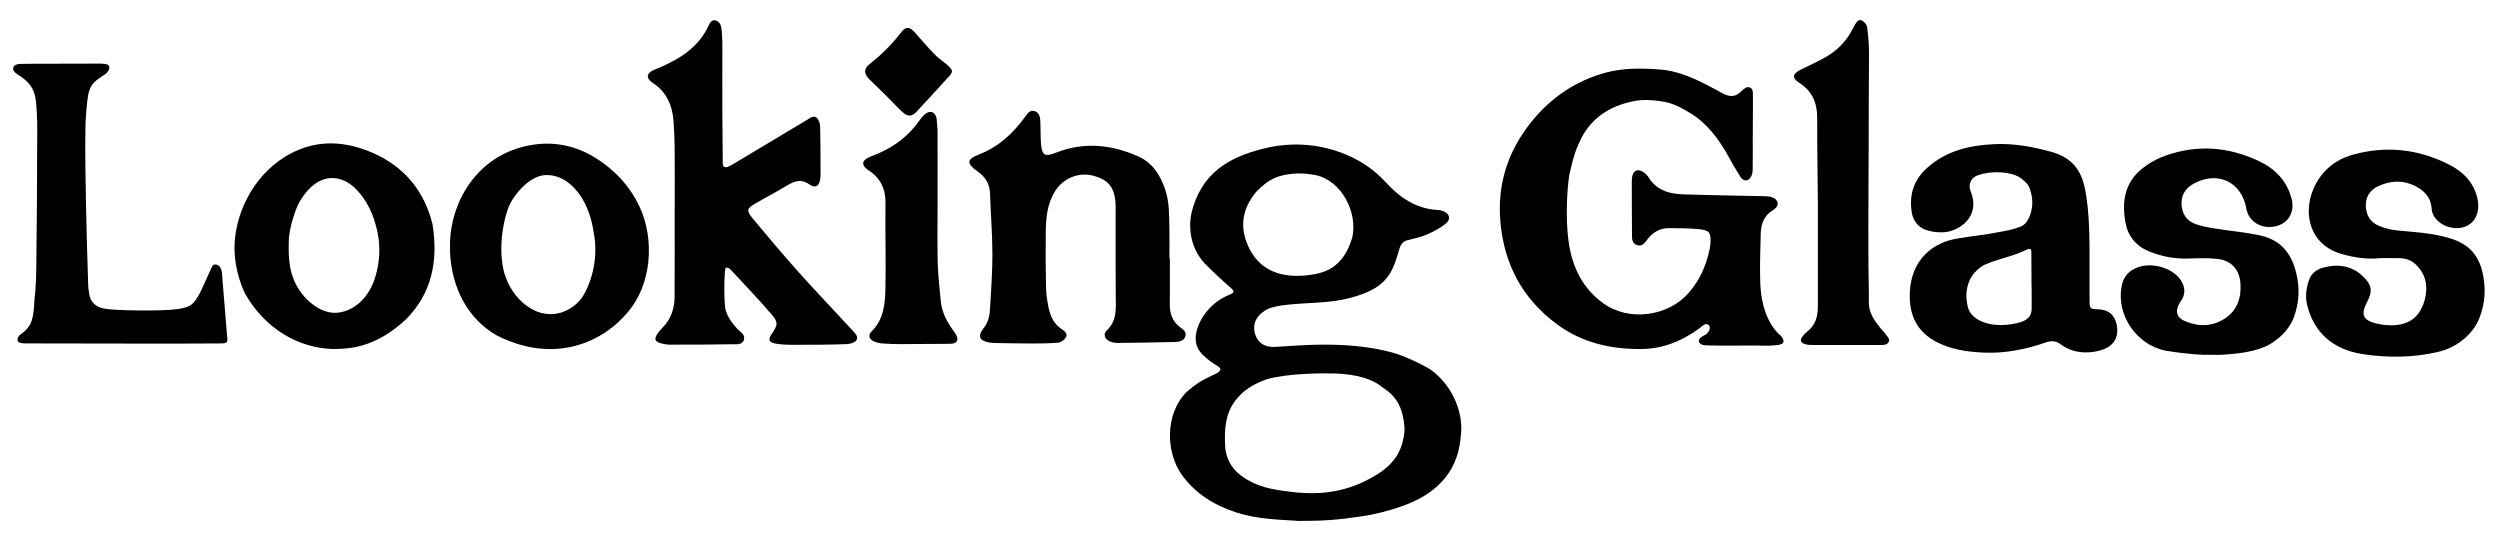
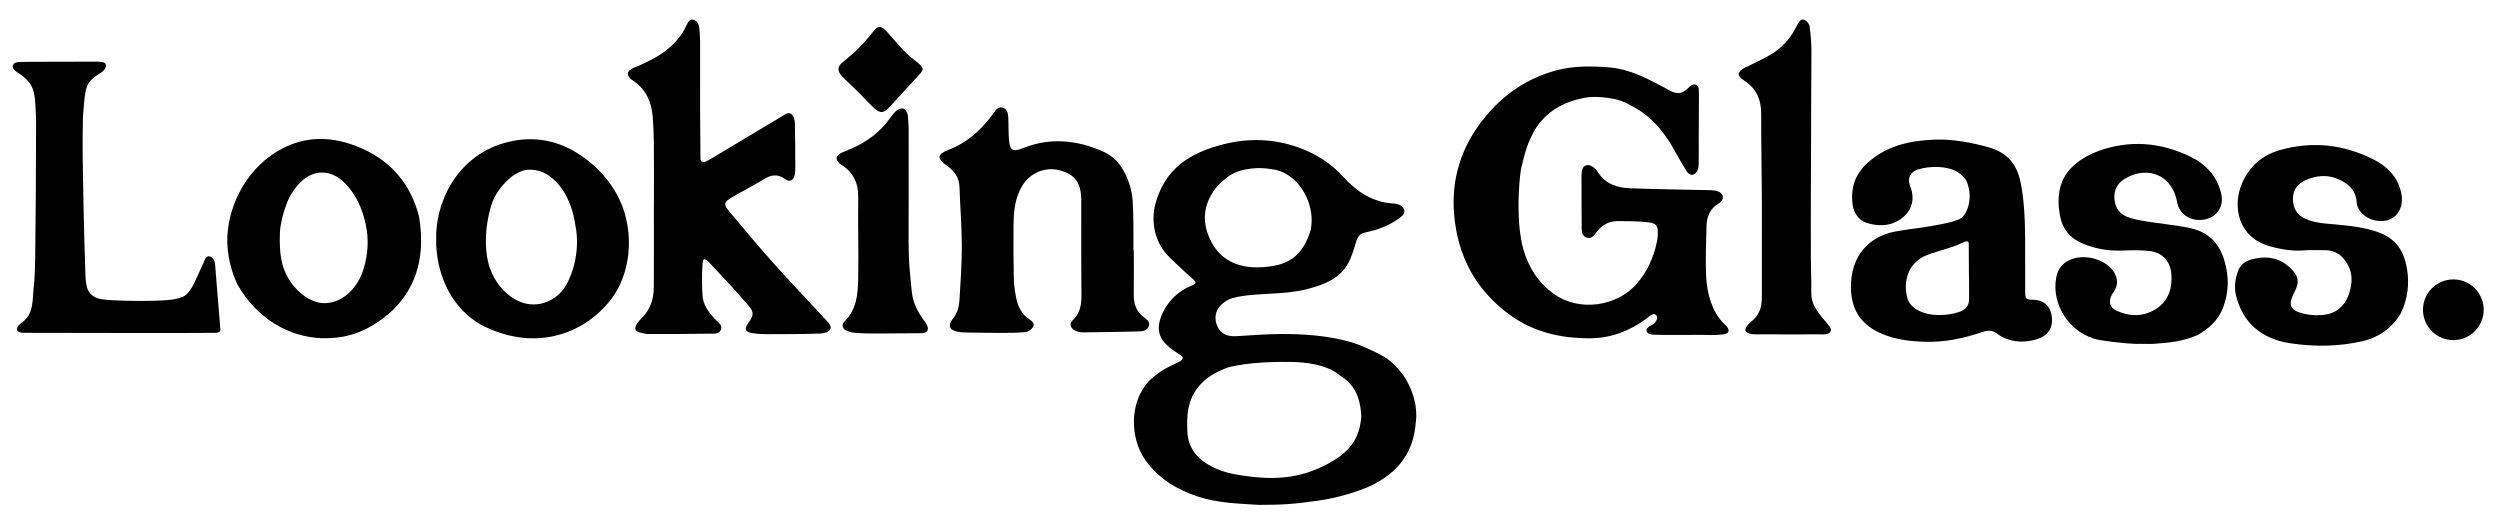
- <svg xmlns="http://www.w3.org/2000/svg" version="1.0" id="looking_glass_crop_xA0_Image_1_" x="0px" y="0px" width="1386.514px" height="296.229px" viewBox="0 0 1386.514 296.229" enable-background="new 0 0 1386.514 296.229" xml:space="preserve">
+ <svg xmlns="http://www.w3.org/2000/svg" version="1.0" id="looking_glass_crop_xA0_Image_1_" x="0px" y="0px" width="1430.591px" height="296.229px" viewBox="0 0 1430.591 296.229" enable-background="new 0 0 1430.591 296.229" xml:space="preserve">
  <g>
    <g>
      <path fill-rule="evenodd" clip-rule="evenodd" fill="none" d="M972.083,75.368c0.009,0,0.018,0,0.025,0    c0-5.312,0.067-10.626-0.03-15.937c-0.044-2.387-0.09-4.865-0.754-7.12    c-0.47-1.597-1.801-3.118-3.147-4.153c-0.333-0.256-2.368,1.362-3.364,2.373    c-3.095,3.139-4.525,3.506-8.659,1.663c-1.242-0.555-2.369-1.362-3.578-1.998    c-10.148-5.335-20.151-10.762-32.048-11.659    c-10.005-0.754-19.973-0.898-29.6,1.643    c-16.884,4.457-30.829,13.962-41.729,27.548    c-12.841,16.004-18.839,34.32-17.102,54.958    c2.011,23.895,12.369,43.252,31.778,57.422    c13.813,10.086,29.745,13.636,46.571,13.452    c11.808-0.129,22.457-3.938,32.023-10.949c1.523-1.117,3.03-4.876,4.969-2.609    c1.624,1.899-1.996,3.377-3.445,4.864c-1.383,1.417-2.988,2.939-1.749,4.76    c0.768,1.126,2.819,1.867,4.325,1.921c8.73,0.305,17.47,0.419,26.206,0.463    c3.934,0.021,7.89-0.078,11.792-0.515c1.469-0.163,3.351-1.124,4.028-2.305    c0.448-0.782-0.598-2.874-1.51-3.911c-6.845-7.781-10.316-17.001-10.771-27.141    c-0.431-9.561-0.028-19.167,0.205-28.747c0.131-5.397,2.004-10.064,6.96-12.963    c1.63-0.953,2.929-2.375,2.015-4.152c-0.694-1.348-2.209-2.554-3.64-3.162    c-1.327-0.563-3.028-0.282-4.566-0.317c-14.718-0.333-29.442-0.523-44.154-1.036    c-7.62-0.265-14.547-2.37-18.888-9.489c-0.69-1.132-1.794-2.107-2.9-2.872    c-2.482-1.714-4.624-0.948-5.581,1.927c-0.318,0.956-0.447,2.015-0.458,3.029    c-0.102,9.595-0.201,19.19-0.202,28.785c0,2.522-0.333,5.528,2.584,6.721    c3.094,1.267,4.641-1.396,6.188-3.381c3.058-3.924,7.026-5.997,11.962-5.962    c5.303,0.036,10.626,0.058,15.9,0.528c6.396,0.569,7.266,1.816,6.865,8.137    c-0.065,1.021-0.229,2.045-0.438,3.049c-1.879,9.04-5.464,17.197-11.644,24.242    c-11.474,13.077-32.968,15.952-47.173,5.84    c-8.972-6.388-14.706-15.225-17.663-25.78    c-4.251-15.172-3.379-30.535-1.289-45.904c1.074-7.894,3.236-15.481,7.746-22.118    c6.27-9.23,14.022-16.391,25.945-17.348c7.226-0.581,14.473-0.766,21.432,1.258    c4.537,1.32,8.995,3.379,13.032,5.852c8.669,5.312,14.844,13.057,19.719,21.903    c2.229,4.049,4.522,8.072,6.995,11.975c1.702,2.689,4.507,2.505,5.97-0.339    c0.594-1.155,0.793-2.619,0.812-3.946    C972.129,87.703,972.083,81.536,972.083,75.368z M374.198,116.12    c-0.009,0-0.018,0-0.026,0c0,16.101,0.067,32.201-0.032,48.302    c-0.041,6.732-2.015,12.817-7.021,17.656c-0.978,0.945-1.852,2.035-2.604,3.171    c-1.835,2.772-1.22,4.312,2.061,5.146c1.488,0.379,3.033,0.747,4.552,0.748    c11.642,0.006,23.286,0.015,34.925-0.216c2.234-0.044,5.353,0.485,6.429-2.168    c1.21-2.985-1.789-4.468-3.46-6.259c-3.685-3.947-6.984-8.06-7.007-13.828    c-0.024-5.994-0.013-11.989,0.053-17.982c0.008-0.765,0.435-1.525,0.667-2.287    c0.761,0.285,1.754,0.355,2.248,0.888c7.797,8.398,15.747,16.671,23.183,25.381    c3.606,4.223,3.132,5.726-0.145,10.501c-2.216,3.23-1.604,4.812,2.426,5.445    c2.86,0.449,5.792,0.624,8.691,0.62c10.102-0.015,20.209-0.026,30.303-0.367    c2.007-0.067,4.789-1.054,5.751-2.554c1.457-2.271-1.333-3.901-2.75-5.444    c-9.845-10.717-19.935-21.211-29.637-32.055    c-8.674-9.694-17.034-19.674-25.363-29.668c-3.591-4.309-3.298-5.473,1.476-8.277    c5.9-3.465,12.001-6.592,17.852-10.137c4.142-2.509,7.857-3.593,12.286-0.375    c2.999,2.179,5.145,0.927,5.805-2.696c0.213-1.171,0.234-2.389,0.229-3.585    c-0.033-8.564-0.001-17.132-0.228-25.692c-0.045-1.707-0.651-3.893-1.82-4.96    c-1.835-1.675-3.778,0.05-5.535,1.104c-13.651,8.183-27.312,16.352-40.975,24.513    c-0.88,0.526-1.788,1.025-2.732,1.418c-1.583,0.659-2.687,0.203-2.952-1.592    c-0.125-0.842-0.096-1.708-0.115-2.563c-0.502-21.571-0.983-43.141,0.165-64.711    c0.153-2.868-0.216-5.852-0.914-8.639c-0.352-1.407-1.755-3.039-3.089-3.597    c-1.936-0.809-3.084,1.021-3.8,2.607c-5.545,12.293-16.087,18.702-27.806,23.747    c-1.257,0.541-2.595,0.944-3.756,1.644c-2.776,1.672-2.965,3.589-0.683,5.747    c0.37,0.349,0.815,0.625,1.244,0.908c7.467,4.925,10.741,12.2,11.421,20.804    c0.404,5.117,0.614,10.258,0.657,15.391    C374.264,93.51,374.198,104.815,374.198,116.12z M1158.859,134.91    c-0.139,0.001-0.276,0.001-0.414,0.002c0-3.427,0.208-6.868-0.044-10.275    c-0.492-6.646-0.594-13.419-2.036-19.876c-2.217-9.928-7.973-17.558-18.212-20.416    c-10.402-2.903-21.022-4.898-31.928-4.404c-13.802,0.625-26.729,3.549-37.46,13.186    c-7.475,6.715-9.963,14.854-8.521,24.513c0.662,4.439,2.997,7.776,7.21,9.225    c3.188,1.096,6.653,2.056,9.969,1.974c8.917-0.222,20.866-8.458,15.807-21.891    c-0.3-0.8-0.553-1.626-0.725-2.462c-0.51-2.457,0.132-4.615,2.531-5.56    c8.099-3.191,16.348-3.61,24.456-0.186c1.757,0.741,3.62,2.483,4.323,4.215    c1.582,3.897,3.171,8.027,3.459,12.154c0.341,4.921-2.01,9-7.329,10.43    c-4.948,1.33-9.866,2.847-14.886,3.816c-6.21,1.2-12.507,1.966-18.777,2.837    c-13.95,1.935-26.256,11.48-27.069,29.884    c-0.625,14.133,5.013,23.713,18.082,29.109c7.38,3.047,15.186,4.054,23.096,4.38    c11.807,0.487,23.166-1.822,34.258-5.651c2.958-1.021,5.557-0.958,8.194,1.04    c7.646,5.786,15.974,5.309,24.402,2.111c5.234-1.985,7.842-7.303,6.69-12.982    c-1.12-5.524-4.625-8.392-10.461-8.559c-4.258-0.121-4.583-0.382-4.603-4.789    C1158.828,156.127,1158.859,145.519,1158.859,134.91z M648.809,143.272    c-0.082,0-0.164-0.001-0.246-0.001c0-5.482,0.101-10.968-0.024-16.447    c-0.168-7.354,0.078-14.758-2.374-21.882    c-2.774-8.06-7.013-14.776-15.252-18.369    c-14.913-6.504-29.959-7.971-45.366-1.863c-6.082,2.412-7.694,1.482-8.213-5.051    c-0.338-4.259-0.136-8.558-0.393-12.827c-0.135-2.242-0.7-4.592-3.326-5.255    c-2.468-0.623-3.665,1.256-4.891,2.953c-6.742,9.33-14.83,16.894-25.833,21.169    c-6.835,2.656-6.93,4.969-0.878,9.237c4.357,3.074,6.888,6.906,7.065,12.379    c0.36,11.129,1.281,22.25,1.316,33.376c0.032,10.098-0.728,20.203-1.295,30.295    c-0.221,3.935-0.923,7.718-3.574,11.041c-3.522,4.413-2.348,7.014,3.252,7.949    c1.344,0.225,2.729,0.262,4.096,0.284c6.341,0.103,12.682,0.236,19.022,0.229    c4.968-0.007,9.958,0.024,14.892-0.444c1.571-0.148,3.542-1.53,4.356-2.918    c1.167-1.991-0.652-3.471-2.266-4.536c-4.486-2.963-6.472-7.457-7.442-12.441    c-0.685-3.521-1.219-7.125-1.292-10.702c-0.212-10.279-0.306-20.567-0.158-30.847    c0.114-7.907,0.812-15.712,5.264-22.729c4.407-6.947,12.888-10.551,20.931-8.458    c8.917,2.32,12.34,6.911,12.56,16.855c0.023,1.029-0.003,2.057-0.002,3.086    c0.006,15.595-0.069,31.191,0.059,46.785c0.056,6.854,0.85,13.614-4.968,19.113    c-2.358,2.229-0.97,5.212,2.27,6.347c1.112,0.39,2.35,0.608,3.527,0.594    c10.452-0.117,20.903-0.252,31.352-0.511c2.553-0.063,5.496-0.258,6.453-3.198    c0.862-2.651-1.685-4.009-3.305-5.301c-4.175-3.328-5.412-7.643-5.347-12.717    C648.888,160.07,648.809,151.67,648.809,143.272z M1320.093,143.156    c3.595,0,7.191-0.064,10.785,0.019c3.555,0.082,6.72,1.265,9.259,3.838    c5.314,5.386,6.546,11.772,4.711,18.968    c-1.852,7.26-6.098,12.481-13.505,13.927c-4.062,0.792-8.594,0.606-12.648-0.311    c-8.51-1.925-9.656-5.076-5.589-12.774c2.681-5.069,2.312-8.414-1.617-12.584    c-6.445-6.839-14.41-8.137-23.113-5.798c-3.592,0.965-6.555,3.23-7.795,6.901    c-1.489,4.406-2.215,8.917-1.075,13.627c3.706,15.327,14.163,24.868,30.944,27.435    c13.828,2.115,27.764,1.964,41.391-1.149c9.377-2.143,17.579-6.806,22.037-16.126    c3.811-7.969,4.944-16.337,3.537-25.019c-2.045-12.621-8.135-18.87-19.184-22.125    c-9.133-2.69-18.514-3.233-27.897-4.098c-3.855-0.354-7.855-1.212-11.364-2.789    c-4.742-2.13-6.989-6.407-6.863-11.692c0.12-5.009,2.852-8.398,7.239-10.331    c6.559-2.891,13.225-3.329,19.859-0.032c5.222,2.595,8.943,6.252,9.357,12.475    c0.217,3.271,1.893,5.8,4.438,7.799c4.762,3.735,11.81,4.281,16.381,1.252    c4.359-2.89,6.03-8.496,4.581-14.693c-2.086-8.913-8.087-14.754-15.744-18.623    c-17.003-8.59-34.858-10.626-53.387-5.428    c-10.27,2.881-17.606,9.344-21.765,18.888    c-5.838,13.401-2.429,31.055,15.743,36.188    C1305.845,142.89,1312.835,143.954,1320.093,143.156z M1223.803,197.5    c0.031-0.253,0.062-0.505,0.092-0.759c3.083,0,6.179,0.177,9.247-0.034    c8.384-0.575,16.693-1.477,24.496-5.07c7.074-3.257,11.84-8.325,14.547-15.713    c2.561-6.985,3.262-14.132,1.989-21.239    c-2.122-11.85-7.316-21.296-21.114-24.208    c-8.18-1.727-16.576-2.405-24.837-3.785c-3.998-0.668-8.152-1.322-11.793-2.964    c-4.562-2.059-6.613-6.354-6.529-11.376c0.082-4.919,2.715-8.335,6.95-10.615    c13.207-7.107,26.359-0.81,28.958,13.863c1.278,7.227,8.089,11.507,15.868,9.973    c7.229-1.425,11.104-7.675,9.322-15.011    c-2.454-10.099-9.063-16.874-18.062-21.155    c-16.798-7.991-34.269-9.397-51.905-3.095c-4.887,1.747-9.738,4.449-13.69,7.793    c-9.017,7.628-10.563,17.945-8.602,29.059    c1.395,7.9,5.867,13.298,13.3,16.324c7.09,2.887,14.406,4.183,22.08,3.897    c5.289-0.197,10.648-0.377,15.883,0.236c7.462,0.874,11.971,5.857,12.546,13.374    c0.615,8.012-1.72,15.157-8.654,19.68c-7.1,4.63-14.931,4.633-22.603,1.195    c-4.118-1.847-4.963-5.341-2.729-9.386c0.33-0.599,0.74-1.153,1.12-1.723    c2.339-3.495,2.281-6.979,0.246-10.636c-3.889-6.983-15.393-10.91-23.949-7.999    c-5.095,1.733-8.239,5.066-9.306,10.567    c-3.056,15.745,7.991,32.482,24.298,35.782    C1208.479,195.995,1216.187,196.522,1223.803,197.5z M180.394,193.615    c18.785-0.109,32.967-5.67,44.491-16.248    c15.648-14.363,19.917-33.075,14.943-53.211    c-4.445-17.997-15.439-31.555-32.786-39.224    c-13.374-5.911-27.346-7.542-40.981-2.025    c-21.281,8.61-32.491,25.582-35.68,47.849    c-1.649,11.513,1.618,22.428,6.438,32.863    C145.956,183.394,161.764,192.815,180.394,193.615z M249.607,137.849    c0,0.112-0.054,1.312,0.008,2.507c1.004,19.453,9.239,35.344,25.708,45.547    c25.182,15.601,53.987,6.14,70.746-11.506    c16.351-17.216,17.038-42.121,8.557-59.935    c-5.514-11.58-14.101-20.657-24.983-27.277    c-12.967-7.888-27.196-9.464-41.585-5.215    C260.838,90.006,248.735,116.786,249.607,137.849z M67.758,190.425    c-0-0.034-0-0.067-0-0.101c17.817,0,35.634,0.017,53.451-0.014    c4.376-0.007,4.997-0.919,4.625-5.151c-0.914-10.398-1.66-20.811-2.541-31.212    c-0.179-2.11,0.46-4.981-2.342-5.646c-2.783-0.661-4.225,1.713-5.453,3.825    c-0.774,1.33-1.38,2.758-2.146,4.093c-1.616,2.818-3.194,5.666-4.957,8.392    c-2.662,4.12-6.462,6.68-11.402,6.972c-8.876,0.524-17.765,1.042-26.652,1.109    c-4.243,0.032-8.522-0.808-12.732-1.553c-4.719-0.835-7.607-3.695-8.216-8.594    c-0.169-1.359-0.43-2.717-0.47-4.08c-0.434-14.719-0.953-29.436-1.208-44.159    c-0.27-15.586-0.649-31.186-0.27-46.762    c0.245-10.046,2.395-19.767,10.999-26.655c1.026-0.821,2.158-2.997,1.755-3.774    c-0.632-1.221-2.473-1.91-3.916-2.577c-0.716-0.331-1.687-0.141-2.542-0.134    c-11.991,0.102-23.983,0.199-35.974,0.332c-2.053,0.022-4.183-0.103-6.132,0.402    c-1.48,0.383-3.279,1.387-3.889,2.629c-0.406,0.827,0.702,2.92,1.696,3.826    c6.191,5.64,8.827,13,9.958,20.905c0.847,5.917,1.212,11.951,1.209,17.934    c-0.008,21.92-0.196,43.842-0.458,65.761    c-0.079,6.671-0.235,13.383-1.043,19.993    c-0.828,6.774-2.184,13.544-7.167,18.872c-0.97,1.038-1.492,2.495-2.221,3.759    c1.527,0.526,3.042,1.088,4.586,1.559c0.473,0.144,1.021,0.048,1.535,0.048    C33.148,190.425,50.453,190.425,67.758,190.425z M1023.583,191.344    c5.996,0,11.992,0.021,17.988-0.011c2.362-0.014,5.415,0.402,6.163-2.271    c0.356-1.275-1.807-3.294-2.907-4.923c-0.474-0.701-1.188-1.235-1.721-1.902    c-3.443-4.308-6.728-8.608-6.633-14.618c0.108-6.848-0.205-13.7-0.238-20.551    c-0.148-30.836-0.325-61.672-0.351-92.508    c-0.007-8.215,0.654-16.429,0.686-24.646c0.019-4.942-0.394-9.912-1.036-14.815    c-0.181-1.382-1.603-3.113-2.904-3.718c-1.876-0.872-3.042,0.895-3.925,2.431    c-0.426,0.742-0.825,1.502-1.212,2.265c-3.445,6.762-8.559,11.974-15.112,15.672    c-4.457,2.515-9.129,4.654-13.73,6.908c-4.568,2.238-5.001,4.606-0.781,7.289    c7.276,4.625,9.996,11.138,9.956,19.541    c-0.077,16.442,0.32,32.886,0.387,49.33    c0.074,18.331-0.013,36.661-0.007,54.992c0.002,5.619-1.728,10.42-6.266,14.002    c-0.801,0.632-1.594,1.335-2.191,2.15c-1.694,2.308-1.024,4.254,1.77,5.02    c1.136,0.311,2.374,0.338,3.566,0.344    C1011.251,191.357,1017.417,191.341,1023.583,191.344z M519.989,113.424    c0-13.688,0.021-27.376-0.021-41.064c-0.007-2.215,0.001-4.497-0.503-6.629    c-0.943-3.994-3.724-4.824-6.753-2.15c-1.14,1.005-2.116,2.241-2.99,3.494    c-5.958,8.547-13.984,14.425-23.512,18.396c-1.579,0.659-3.225,1.187-4.731,1.983    c-3.417,1.804-3.641,3.823-0.813,6.27c0.258,0.223,0.545,0.416,0.834,0.599    c6.808,4.323,9.739,10.415,9.609,18.562c-0.25,15.743,0.301,31.5-0.042,47.239    c-0.186,8.519-0.979,17.158-7.736,23.753c-1.783,1.74-1.466,3.924,0.709,5.135    c1.574,0.876,3.519,1.315,5.339,1.47c3.576,0.305,7.18,0.366,10.773,0.365    c8.728,0,17.457-0.074,26.185-0.165c1.905-0.021,4.247-0.148,4.604-2.331    c0.221-1.352-0.85-3.154-1.796-4.412c-3.88-5.154-6.801-10.695-7.413-17.21    c-0.655-6.979-1.488-13.961-1.671-20.957    C519.779,134.995,519.986,124.207,519.989,113.424z M528.004,39.31    c-1.253-1.458-2.221-2.84-3.44-3.948c-2.151-1.955-4.647-3.557-6.652-5.639    c-3.675-3.817-7.08-7.894-10.633-11.83c-2.89-3.201-4.917-3.321-7.528,0.092    c-5.033,6.578-10.814,12.324-17.334,17.431c-3.532,2.766-3.376,5.515-0.177,8.639    c3.061,2.988,6.157,5.942,9.191,8.959c3.037,3.018,5.892,6.231,9.056,9.106    c3.061,2.78,5.333,2.565,7.934-0.255c5.796-6.285,11.611-12.554,17.352-18.891    C526.643,42.015,527.156,40.729,528.004,39.31z" />
      <g>
        <path fill-rule="evenodd" clip-rule="evenodd" d="M720.224,288.907     c-11.731-0.776-23.398-1.004-34.616-4.709     c-12.125-4.006-22.695-10.339-30.253-20.998     c-8.612-12.146-9.535-33.203,2.606-45.688c5.671-4.897,7.921-6.147,12.218-8.26     c2.828-1.43,3.737-1.7,5.491-2.743c1.587-1.395,1.47-2.102,0.012-3.232     c-3.3-2.037-5.543-3.601-8.05-5.912c-4.018-3.702-5.384-8.149-4-13.75     c2.125-8,8.52-16.049,17.319-19.742c4.152-1.742,4.104-2.113,0.52-5.22     c-4.134-3.585-8.086-7.385-12.017-11.194     c-8.162-7.907-10.697-18.594-8.73-29.064     c5.283-22.03,20.269-31.024,39.708-35.911     c14.148-3.557,28.587-3.11,42.535,1.873     c9.811,3.504,18.456,8.922,25.551,16.689     c7.852,8.594,16.969,14.864,29.107,15.413c0.845,0.038,1.705,0.243,2.513,0.509     c3.72,1.223,4.779,4.534,1.774,6.99c-2.986,2.441-6.527,4.355-10.086,5.904     c-3.426,1.492-7.146,2.377-10.808,3.235c-2.893,0.677-4.153,2.343-4.971,5.118     c-1.297,4.394-2.579,8.947-4.843,12.87     c-4.79,8.297-13.118,11.592-21.896,14.01     c-10.858,2.991-22.057,2.699-33.127,3.694     c-3.736,0.336-7.516,0.831-11.116,1.831c-2.198,0.611-4.361,2.028-6.065,3.599     c-3.682,3.393-4.386,8.284-2.283,12.711c1.882,3.962,5.585,5.762,10.681,5.455     c8.368-0.505,16.741-1.181,25.117-1.246c13.39-0.104,26.752,0.871,39.719,4.391     c6.404,1.738,16.794,6.633,21.355,9.587c8.787,6.497,14.667,16,16.494,27.334     c0.583,5.231,0.415,6.44-0.16,11.666     c-2.089,18.951-14.71,30.35-31.952,36.469     c-7.495,2.661-15.608,4.803-23.548,5.865     C741.09,288.448,733.757,288.907,720.224,288.907z M740.753,207.14     c-8.295-0.205-26.507-0.117-38.322,3.215     c-7.424,2.76-13.095,6.142-17.532,12.12     c-5.427,7.314-5.858,15.844-5.448,24.519c0.4,8.452,4.729,14.555,11.726,18.741     c3.334,1.995,7.052,3.567,10.798,4.601c4.426,1.219,9.049,1.818,13.624,2.387     c17.258,2.144,31.797,0.137,47.036-8.909     c9.831-5.835,15.622-13.198,16.366-25.9     c-0.746-11.518-4.244-18.048-12.244-23.048     C761.257,210.114,752.257,207.614,740.753,207.14z M718.257,152.994     c4.5,0,7.061-0.225,11.25-1.005c11.336-2.112,17.194-9.377,20.492-20.343     c3.008-13.532-5.617-31.532-20.617-34.584c-3.339-0.552-5.125-0.823-9.358-0.894     c-10.017,0.445-15.892,2.445-23.349,10.251     c-7.628,9.188-9.369,19.249-4.42,30.103     C697.105,147.16,705.645,152.582,718.257,152.994z" />
        <path fill-rule="evenodd" clip-rule="evenodd" d="M972.083,75.368     c0.011,7.079,0.046,12.335-0.035,18.501c-0.019,1.328-0.218,2.792-0.812,3.946     c-1.463,2.845-4.268,3.029-5.97,0.339c-2.473-3.903-4.766-7.926-6.995-11.975     c-4.875-8.846-11.596-17.754-20.265-23.066c-4.037-2.473-8.5-5.25-14.25-6.5     c-7.511-1.369-12.75-1.5-17.75-0.5c-11.729,2.346-21.416,7.833-27.863,18.4     c-4.014,7.557-5.163,11.117-7.746,22.118     c-1.307,7.813-2.962,30.731,1.289,45.904     c2.957,10.555,8.691,19.392,17.663,25.78     c14.205,10.112,35.699,7.237,47.173-5.84     c6.18-7.045,9.765-15.203,11.644-24.242c0.209-1.004,0.372-2.028,0.438-3.049     c0.4-6.321-0.469-7.568-6.865-8.137c-5.274-0.47-10.598-0.492-15.9-0.528     c-4.936-0.034-8.904,2.038-11.962,5.962c-1.547,1.986-3.094,4.648-6.188,3.381     c-2.917-1.193-2.584-4.199-2.584-6.721c0.001-9.594-0.199-19.308-0.098-28.903     c0.011-1.015,0.251-2.922,0.5-3.375c0.75-2.5,3.356-3.177,5.839-1.463     c1.106,0.764,2.21,1.74,2.9,2.872c4.341,7.12,11.268,9.224,18.888,9.489     c14.712,0.512,29.437,0.702,44.154,1.036c1.538,0.035,2.362-0.04,4.566,0.317     c2.527,0.749,3.083,1.276,3.777,2.624c0.914,1.777-0.522,3.737-2.152,4.69     c-4.956,2.899-6.829,7.565-6.96,12.963     c-0.233,9.58-0.636,19.187-0.205,28.747     c0.455,10.14,3.571,20.432,9.904,26.765c2.788,2.294,3.071,3.946,2.909,4.578     c-0.172,1.254-1.871,1.868-4.561,2.014c-3.902,0.437-7.377,0.139-11.311,0.118     c-8.736-0.044-17.957,0.238-26.688-0.066c-1.506-0.054-3.438-0.197-4.325-1.921     c-0.17-1.667,0.68-2.43,2.847-3.596c2.417-0.917,4.667-4.917,1.947-6.146     c-1.213-0.512-2.317,0.38-4.781,2.354c-9.566,7.011-20.003,11.193-31.811,11.322     c-16.826,0.184-32.758-3.366-46.571-13.452     c-19.409-14.17-29.768-33.527-31.778-57.422     c-1.737-20.638,4.261-38.954,17.102-54.958     c10.9-13.586,24.846-23.092,41.729-27.548     c9.627-2.541,19.595-2.397,29.6-1.643     c11.896,0.897,21.899,6.323,32.048,11.659c1.209,0.636,2.336,1.443,3.578,1.998     c4.134,1.843,6.759,1.308,9.854-1.831c1.438-1.5,2.829-2.027,3.072-2.005     c2.038-0.337,3.178,1.442,3.053,3.318c0.125,2.438-0.023,18.379-0.023,23.691     C972.101,75.368,972.092,75.368,972.083,75.368z" />
        <path fill-rule="evenodd" clip-rule="evenodd" d="M374.198,116.12     c0-11.305,0.065-22.61-0.03-33.915c-0.043-5.133-0.253-10.274-0.657-15.391     c-0.68-8.604-3.954-15.879-11.421-20.804     c-0.429-0.282-0.874-0.559-1.244-0.908c-2.283-2.158-2.094-4.074,0.683-5.747     c1.161-0.699,2.5-1.103,3.756-1.644c11.719-5.044,22.261-11.454,27.806-23.747     c0.716-1.587,1.775-3.156,3.8-2.607c1.865,0.505,2.802,2.175,3.089,3.597     c0.378,1.872,0.604,6.572,0.651,8.658c-0.121,27.875,0.031,54.501,0.214,67.256     c0.026,1.814,1.369,2.251,2.952,1.592c0.944-0.393,1.852-0.892,2.732-1.418     c13.664-8.161,27.324-16.33,40.975-24.513c1.757-1.054,3.7-2.779,5.535-1.104     c1.168,1.067,1.774,3.253,1.82,4.96c0.227,8.56,0.195,17.128,0.228,25.692     c0.005,1.196-0.016,2.414-0.229,3.585c-0.66,3.623-2.806,4.875-5.805,2.696     c-4.429-3.217-8.144-2.134-12.286,0.375c-5.851,3.545-11.952,6.672-17.852,10.137     c-4.773,2.804-5.066,3.968-1.476,8.277c8.329,9.994,16.689,19.975,25.363,29.668     c9.702,10.844,19.792,21.338,29.637,32.055c2.694,2.785,3.315,3.991,2.75,5.444     c-0.647,1.661-3.744,2.486-5.751,2.554     c-10.094,0.341-20.201,0.353-30.303,0.367c-2.899,0.004-5.831-0.171-8.691-0.62     c-4.03-0.633-4.642-2.215-2.426-5.445c3.277-4.775,3.751-6.278,0.145-10.501     c-7.436-8.71-15.386-16.982-23.183-25.381     c-0.494-0.532-1.641-1.148-2.423-0.713c-0.25,0.259-0.517,1.382-0.542,2.662     c-0.434,4.299-0.374,14.069,0.007,17.878c0.108,4.746,3.312,9.436,6.997,13.383     c1.671,1.791,4.67,3.273,3.46,6.259c-1.076,2.653-4.195,2.124-6.429,2.168     c-11.639,0.23-23.283,0.222-34.925,0.216     c-1.52-0.001-3.064-0.369-4.552-0.748c-3.28-0.835-3.896-2.374-2.061-5.146     c0.752-1.136,1.626-2.226,2.604-3.171c5.007-4.839,6.98-10.924,7.021-17.656     c0.099-16.101,0.032-32.201,0.032-48.302     C374.181,116.12,374.189,116.12,374.198,116.12z" />
        <path fill-rule="evenodd" clip-rule="evenodd" d="M1158.859,137.364     c0,10.609-0.031,18.763,0.014,29.371c0.02,4.407,0.345,4.668,4.603,4.789     c5.836,0.167,9.341,3.034,10.461,8.559c1.151,5.68-0.678,10.365-5.69,12.982     c-7.404,3.3-17.757,3.675-25.402-2.111c-2.638-1.998-5.236-2.062-8.194-1.04     c-11.092,3.829-22.451,6.139-34.258,5.651     c-7.91-0.326-15.716-1.333-23.096-4.38     c-13.069-5.396-18.707-14.977-18.082-29.109     c0.813-18.404,13.119-27.95,27.069-29.884     c6.35-1.203,12.567-1.637,18.777-2.837c7.822-1.366,11.626-2.116,14.947-3.491     c4.5-1.125,6.875-7.375,7.117-12.886c0.012-2.229-0.117-4.864-1.492-8.614     c-0.954-2.595-3.5-4.625-5.75-6.125c-5.25-3.125-15.292-3.625-22.792-1.125     c-4.166,1.5-5.095,4.915-4.585,7.372c0.172,0.835,0.425,1.662,0.725,2.462     c5.06,13.434-6.89,21.669-15.807,21.891     c-3.315,0.083-6.312-0.295-9.499-1.391c-4.213-1.449-7.018-5.369-7.68-9.808     c-1.442-9.659,1.046-17.798,8.521-24.513     c10.73-9.637,23.658-12.561,37.46-13.186     c10.905-0.494,21.525,1.501,31.928,4.404     c10.354,3.019,15.712,9.312,17.929,19.24     C1159.257,117.614,1158.72,137.366,1158.859,137.364z M1126.758,159.949     c-0.135,0-0.065-16.571-0.167-20.336c0-3.333-3.583-0.415-6.917,0.752     c-5,2-12.417,3.582-18.917,6.416c-8.833,4.666-11.688,13.882-9.425,23.341     c0.771,3.221,2.898,5.56,5.993,7.307c7.405,4.18,17.599,3.02,23.183,1.27     c3.666-1.083,6-3.165,6.25-6.831C1126.838,167.443,1126.758,164.233,1126.758,159.949z" />
        <path fill-rule="evenodd" clip-rule="evenodd" d="M648.809,143.272     c0,8.398,0.079,16.798-0.029,25.196c-0.065,5.074,1.172,9.389,5.347,12.717     c1.62,1.292,4.167,2.649,3.305,5.301c-0.957,2.94-3.9,3.135-6.453,3.198     c-10.449,0.259-20.9,0.394-31.352,0.511c-1.177,0.015-2.415-0.204-3.527-0.594     c-3.24-1.135-4.627-4.118-2.27-6.347c5.817-5.499,5.023-12.259,4.968-19.113     c-0.127-15.594-0.052-31.189-0.059-46.785c-0.001-1.029,0.025-2.057,0.002-3.086     c-0.219-9.944-3.642-14.535-12.56-16.855     c-8.043-2.093-16.523,1.511-20.931,8.458     c-4.452,7.016-5.15,14.822-5.264,22.729     c-0.148,10.28-0.055,20.567,0.158,30.847     c0.073,3.577,0.607,7.181,1.292,10.702c0.97,4.984,2.956,9.479,7.442,12.441     c1.614,1.065,3.434,2.545,2.266,4.536c-0.814,1.388-2.785,2.77-4.356,2.918     c-4.934,0.469-9.924,0.438-14.892,0.444c-6.341,0.007-12.682-0.127-19.022-0.229     c-1.368-0.022-2.752-0.06-4.096-0.284c-5.6-0.936-6.774-3.536-3.252-7.949     c2.651-3.323,3.354-7.106,3.574-11.041c0.567-10.092,1.327-20.197,1.295-30.295     c-0.035-11.126-0.956-22.247-1.316-33.376c-0.177-5.474-2.708-9.306-7.065-12.379     c-6.051-4.268-5.957-6.581,0.878-9.237     c11.002-4.275,19.091-11.839,25.833-21.169c1.226-1.697,2.422-3.576,4.891-2.953     c2.626,0.663,3.191,3.013,3.326,5.255c0.257,4.269,0.055,8.568,0.393,12.827     c0.519,6.533,2.131,7.462,8.213,5.051c15.407-6.107,30.453-4.641,45.366,1.863     c8.239,3.593,12.478,10.309,15.252,18.369     c2.452,7.124,2.206,14.528,2.374,21.882c0.125,5.479,0.024,10.965,0.024,16.447     C648.646,143.271,648.727,143.272,648.809,143.272z" />
        <path fill-rule="evenodd" clip-rule="evenodd" d="M1320.093,143.156     c-7.258,0.798-14.248-0.266-21.283-2.254     c-18.172-5.134-21.581-22.787-15.743-36.188     c4.158-9.544,11.495-16.007,21.765-18.888     c18.528-5.198,36.384-3.162,53.387,5.428     c7.657,3.868,13.658,9.71,15.744,18.623     c1.449,6.198-0.222,11.804-4.581,14.693     c-4.571,3.029-11.619,2.483-16.381-1.252c-2.546-1.999-4.222-4.527-4.438-7.799     c-0.414-6.223-4.136-9.88-9.357-12.475c-6.635-3.297-13.301-2.859-19.859,0.032     c-4.388,1.933-7.119,5.322-7.239,10.331c-0.126,5.285,2.121,9.562,6.863,11.692     c3.509,1.576,7.509,2.434,11.364,2.789c9.384,0.865,18.765,1.408,27.897,4.098     c11.049,3.254,17.139,9.503,19.184,22.125     c1.407,8.682,0.273,17.05-3.537,25.019     c-4.62,8.236-12.66,13.983-22.037,16.126     c-13.627,3.113-27.562,3.265-41.391,1.149c-16.781-2.566-27.238-12.107-30.944-27.435     c-1.14-4.71-0.414-9.221,1.075-13.627c1.24-3.671,4.203-5.937,7.795-6.901     c8.703-2.339,16.668-1.041,23.113,5.798c3.929,4.17,4.298,7.515,1.617,12.584     c-4.067,7.698-2.921,10.85,5.589,12.774c4.055,0.917,8.587,1.103,12.648,0.311     c7.407-1.445,11.653-6.667,13.505-13.927     c1.835-7.195,0.604-13.582-4.711-18.968c-2.539-2.573-5.704-3.756-9.259-3.838     C1327.285,143.092,1323.688,143.156,1320.093,143.156z" />
        <path fill-rule="evenodd" clip-rule="evenodd" d="M1200.972,194.476     c-16.307-3.3-27.354-20.037-24.298-35.782     c1.066-5.501,4.211-8.834,9.306-10.567c8.557-2.911,20.061,1.016,23.949,7.999     c2.035,3.657,2.093,7.141-0.246,10.636c-0.38,0.569-0.79,1.124-1.12,1.723     c-2.233,4.045-1.389,7.539,2.729,9.386c7.672,3.438,15.503,3.435,22.603-1.195     c6.935-4.522,9.27-11.668,8.654-19.68     c-0.575-7.517-5.084-12.5-12.546-13.374c-5.234-0.613-10.594-0.433-15.883-0.236     c-7.674,0.285-14.99-1.011-22.08-3.897     c-7.433-3.025-11.905-8.423-13.3-16.324     c-1.962-11.114-0.415-21.431,8.602-29.059c3.952-3.345,8.804-6.047,13.69-7.793     c17.637-6.302,35.107-4.896,51.905,3.095     c8.998,4.281,15.607,11.056,18.062,21.155c1.781,7.336-2.093,13.585-9.322,15.011     c-7.779,1.534-14.59-2.746-15.868-9.973     c-2.599-14.672-15.751-20.97-28.958-13.863     c-4.235,2.28-6.868,5.696-6.95,10.615c-0.084,5.022,1.968,9.317,6.529,11.376     c3.641,1.643,7.795,2.296,11.793,2.964c8.261,1.38,16.657,2.058,24.837,3.785     c13.798,2.912,18.992,12.359,21.114,24.208     c1.272,7.107,0.571,14.254-1.989,21.239     c-2.707,7.388-8.678,12.44-14.547,15.713c-7.803,3.594-16.112,4.495-24.496,5.07     c-3.068,0.211-6.164,0.034-9.247,0.034     C1223.865,196.995,1213.257,196.531,1200.972,194.476z" />
        <path fill-rule="evenodd" clip-rule="evenodd" d="M184.294,193.553     c-19.037-0.688-37.287-11.188-48.537-30.938c-4.82-10.435-6.5-21.75-5.375-30.858     c2.125-19.298,14.399-40.238,35.68-48.849     c13.635-5.518,27.607-3.886,40.981,2.025     c17.347,7.668,28.34,21.227,32.786,39.224     c3.429,20.958-0.571,38.958-14.943,53.211     C207.716,193.127,193.507,193.553,184.294,193.553z M160.155,133.757     c-0.341,11.144,0.784,18.495,4.688,25.25c4.814,8.331,14.033,15.738,23.249,14.32     c10.046-1.545,17.05-9.934,19.938-19.35c2.55-8.316,3.113-16.859,1.293-25.391     c-1.884-8.834-5.383-17.03-11.767-23.592     c-7.456-7.663-16.798-8.214-24.115-2.045     c-3.817,3.218-7.219,8.014-9.077,12.758     C161.646,122.648,160.176,129.799,160.155,133.757z" />
        <path fill-rule="evenodd" clip-rule="evenodd" d="M249.607,137.849     c-0.872-21.062,11.231-47.842,38.45-55.878c14.389-4.249,28.618-2.673,41.585,5.215     c10.882,6.621,19.47,15.697,24.983,27.277     c8.632,18.401,6.86,43.618-6.868,59.151c-15.811,18.467-42.982,27.5-72.435,12.289     c-15.815-9.039-24.703-26.095-25.708-45.547     C249.553,139.161,249.607,137.96,249.607,137.849z M329.181,128.552     c-0.88-6.438-3.257-14.438-7.924-20.938c-3.417-4.5-9-10.5-18.192-10.531     c-9.475-0.032-18.858,11.747-21.23,18.379     c-4.195,11.728-5.244,27.652-1.416,38.182     c2.627,7.228,7.354,13.485,13.818,17.366     c10.007,6.007,20.771,3.104,27.521-4.646     C326.007,161.364,332.757,145.614,329.181,128.552z" />
        <path fill-rule="evenodd" clip-rule="evenodd" d="M125.833,185.159     c0.372,4.232,1.223,5.459-4.326,5.314c-17.826,0.163-61.012,0.084-106.917-0.019     c-1.676,0.079-4.667-0.174-4.869-1.639c-0.048-1.285,0.368-2.54,2.221-3.759     c6.314-4.447,6.647-9.614,7.167-18.872c0.808-6.609,0.964-13.321,1.043-19.993     c0.261-21.919,0.45-43.841,0.458-65.761c0.003-5.982,0.216-11.442-0.228-18.067     c-0.5-9.5-0.75-14.875-10.273-20.832c-2.539-1.605-3.076-2.918-2.75-4.001     c0.386-1.653,2.287-2.026,3.814-2.083c4.521-0.169,31.092-0.066,43.083-0.168     c0.855-0.007,2.924-0.01,3.917,0.168c1.565,0.281,2.074,0.591,2.417,1.417     c0.208,0.875,0.062,3.04-3.379,5.07c-8.287,5.347-8.454,6.846-9.767,25.61     c-0.38,15.576,0,31.176,0.27,46.762c0.255,14.723,0.773,29.44,1.208,44.159     c0.04,1.363,0.301,2.721,0.47,4.08c0.609,4.898,3.53,7.592,8.216,8.594     c5.149,1.101,31.667,1.548,40.477,0.339c7.506-1.03,8.844-2.576,11.506-6.696     c1.762-2.726,5.27-11.028,6.815-14.342c1.033-2.215,1.564-4.638,4.185-3.492     c2.667,1.167,2.523,4.889,2.702,7" />
        <path fill-rule="evenodd" clip-rule="evenodd" d="M1008.212,114.817     c-0.066-16.444-0.464-32.888-0.387-49.33     c0.04-8.402-2.68-14.915-9.956-19.541c-4.22-2.682-3.787-5.051,0.781-7.289     c4.602-2.254,9.273-4.393,13.73-6.908c6.554-3.698,11.667-8.911,15.112-15.672     c0.387-0.763,0.786-1.523,1.212-2.265c0.883-1.536,2.049-3.303,3.925-2.431     c1.302,0.605,2.724,2.335,2.904,3.718c0.643,4.903,1.055,9.873,1.036,14.815     c-0.031,8.216-0.153,18.818-0.146,27.033c0.025,30.836-0.337,59.285-0.188,90.121     c0.033,6.851,0.347,13.704,0.238,20.551     c-0.095,6.01,3.189,10.311,6.633,14.618c0.533,0.667,1.247,1.201,1.721,1.902     c1.101,1.629,3.264,3.647,2.907,4.923c-0.748,2.673-3.801,2.257-6.163,2.271     c-5.996,0.032-11.992,0.011-17.988,0.009     c-6.166-0.001-12.332,0.016-18.499-0.017c-1.192-0.006-2.431-0.033-3.566-0.344     c-2.794-0.766-3.538-2.059-1.844-4.366c0.5-0.834,1.949-2.202,2.75-2.834     c4.538-3.582,5.783-8.353,5.781-13.972" />
        <path fill-rule="evenodd" clip-rule="evenodd" d="M519.968,72.36     c0.041,13.688,0.021,27.376,0.019,41.064     c-0.001,10.783-0.208,21.571,0.073,32.346     c0.183,6.996,1.016,13.978,1.671,20.957c0.611,6.515,3.532,12.056,7.413,17.21     c0.946,1.258,2.017,3.061,1.796,4.412c-0.357,2.183-2.699,2.311-4.604,2.331     c-8.728,0.091-17.457,0.165-26.185,0.165c-3.593,0.001-7.197-0.061-10.773-0.365     c-1.821-0.154-3.766-0.594-5.339-1.47c-2.175-1.211-2.493-3.395-0.709-5.135     c6.757-6.595,7.55-15.234,7.736-23.753c0.343-15.739-0.208-31.496,0.042-47.239     c0.13-8.147-2.802-14.238-9.609-18.562c-0.289-0.183-0.576-0.375-0.834-0.599     c-2.828-2.447-2.603-4.466,0.813-6.27c1.506-0.796,3.153-1.324,4.731-1.983     c9.527-3.971,17.554-9.849,23.512-18.396c0.874-1.253,1.851-2.489,2.99-3.494     c3.029-2.674,5.81-1.843,6.753,2.15" />
        <path fill-rule="evenodd" clip-rule="evenodd" d="M528.004,39.31c0,1.054-0.968,2.457-2.232,3.666     c-5.74,6.337-11.555,12.606-17.352,18.891c-2.601,2.821-4.874,3.036-7.934,0.255     c-3.164-2.875-6.02-6.088-9.056-9.106c-3.034-3.017-6.13-5.971-9.191-8.959     c-3.199-3.124-3.355-5.873,0.177-8.639     c6.52-5.107,12.301-10.853,17.334-17.431c2.611-3.413,4.638-3.293,7.528-0.092     c3.553,3.936,6.958,8.013,10.633,11.83c2.005,2.082,4.377,3.831,6.652,5.639     C526.293,36.737,527.697,38.151,528.004,39.31z" />
      </g>
    </g>
    <path fill="none" d="M113.376,192.202" />
  </g>
  <path fill="none" d="M-24.743-67.886" />
+   <circle cx="1403.887" cy="177.259" r="17.371" />
</svg>
